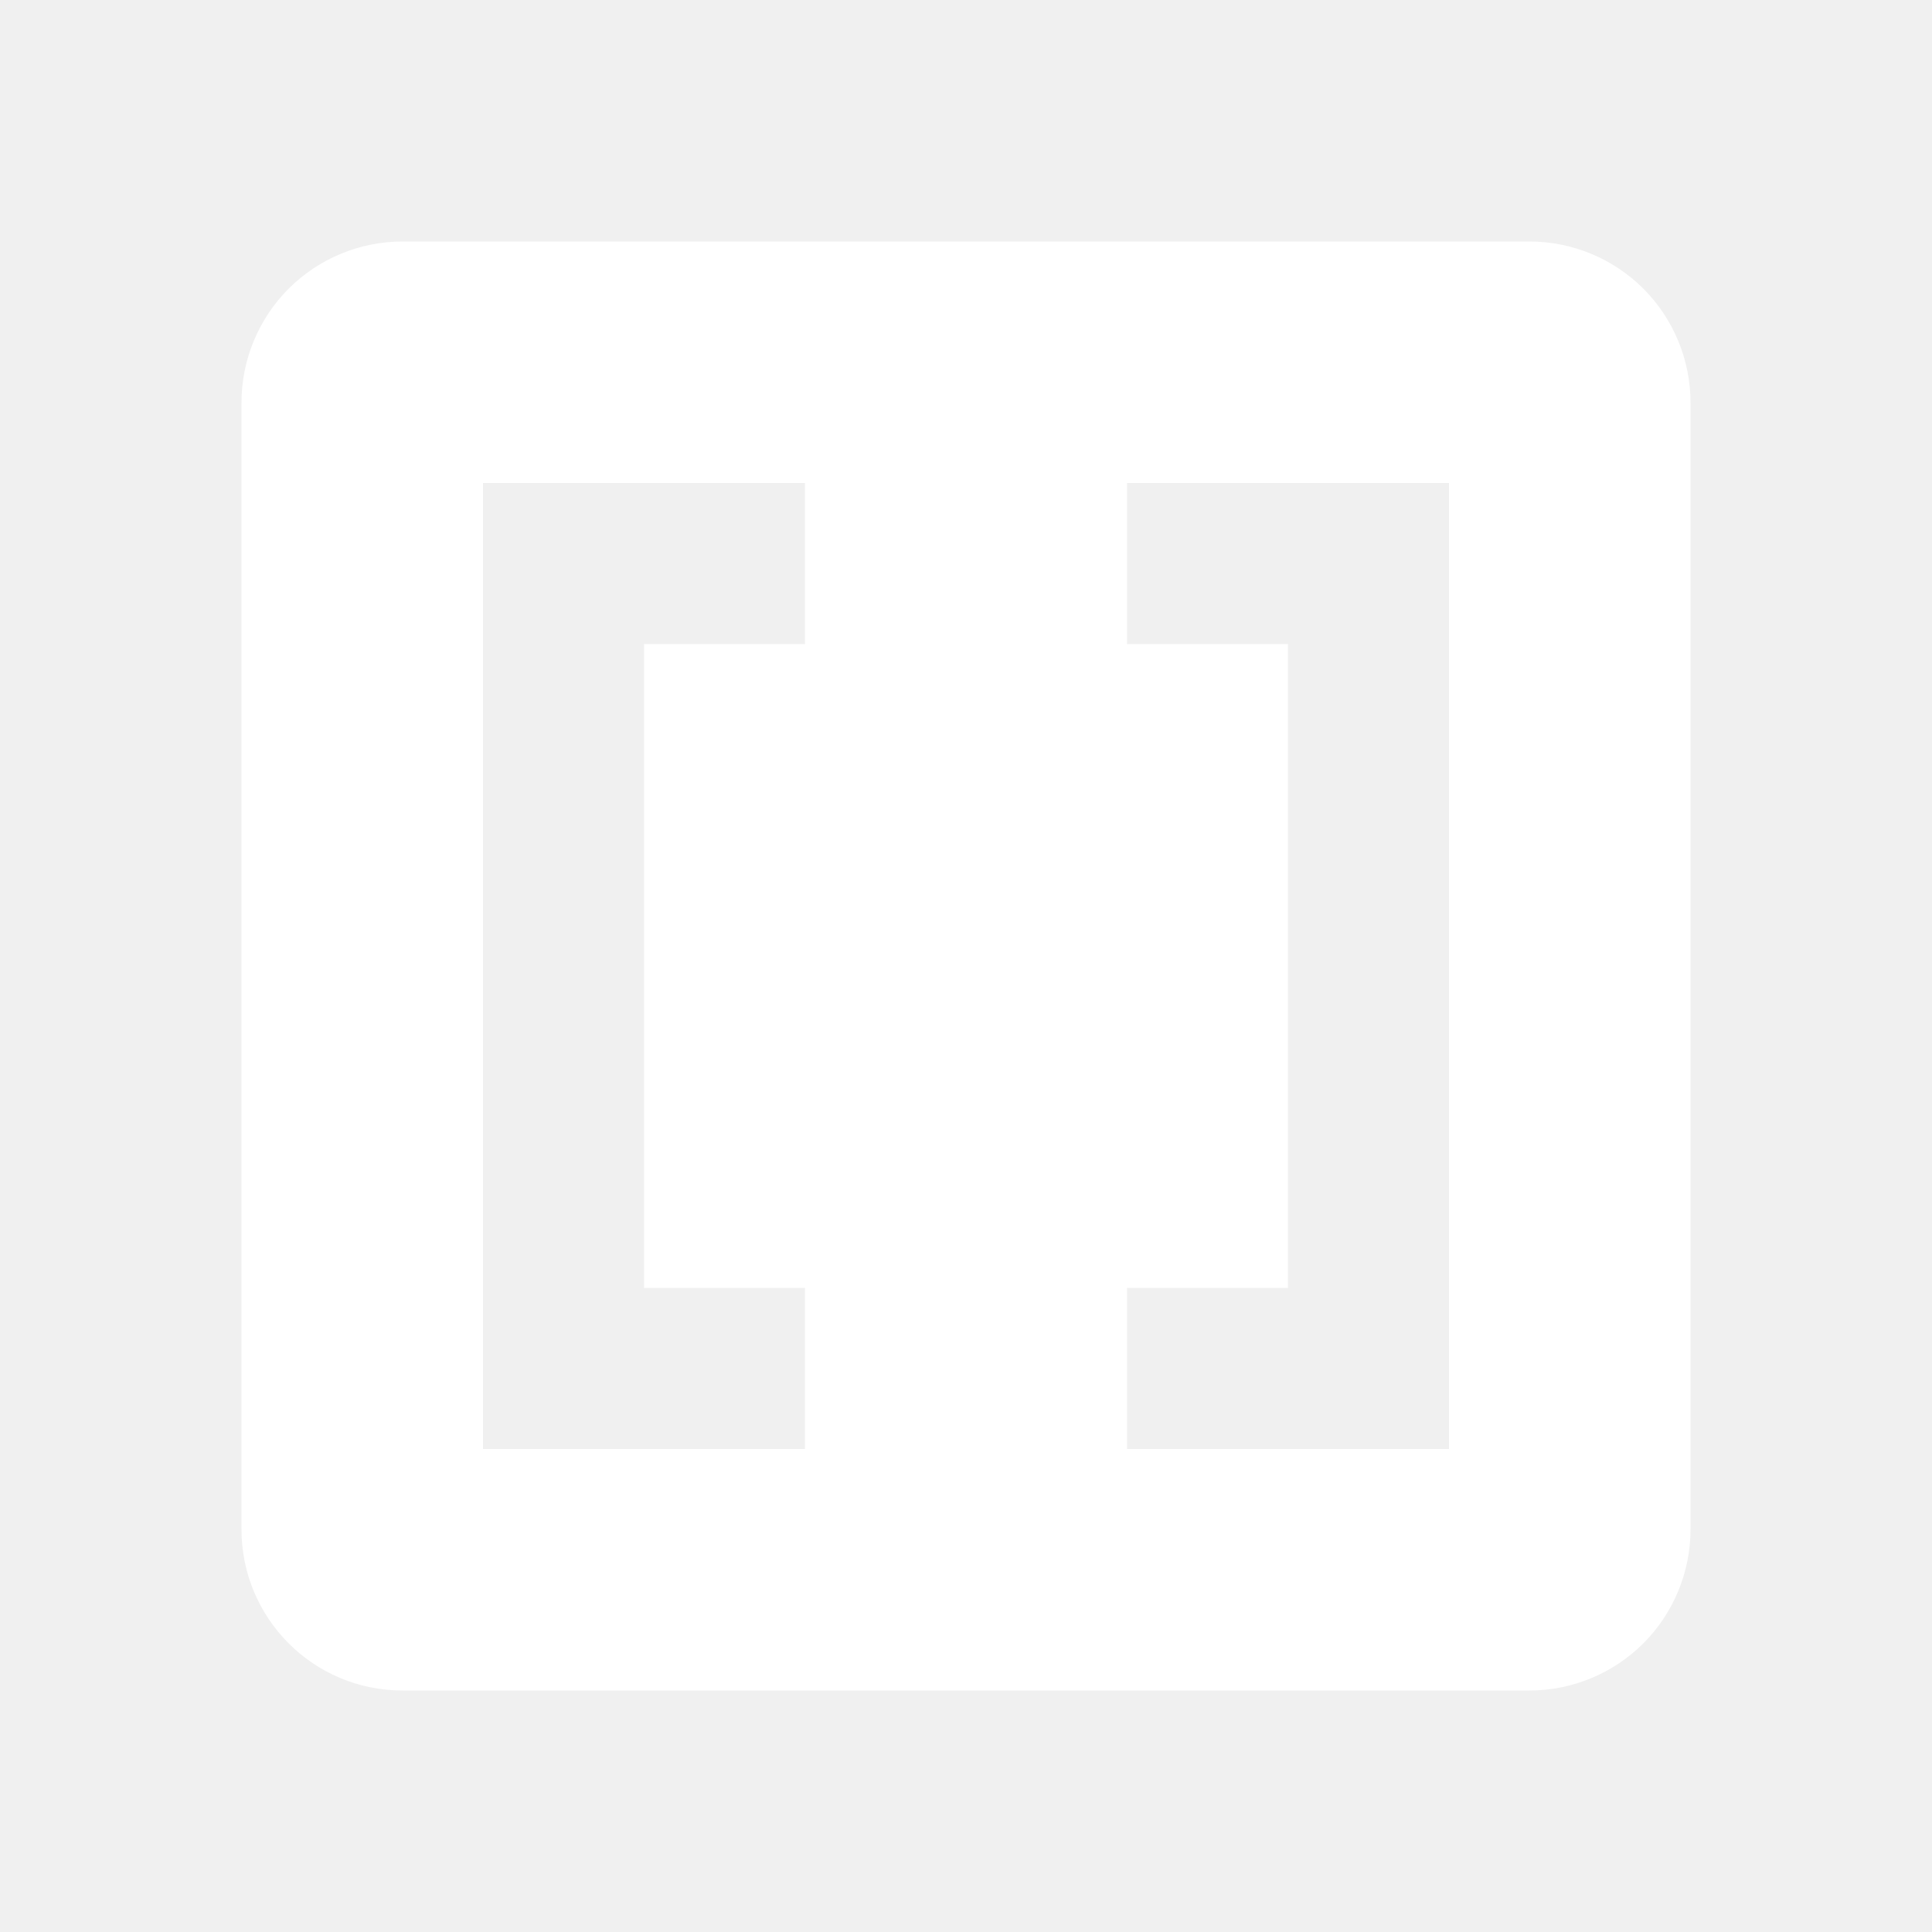
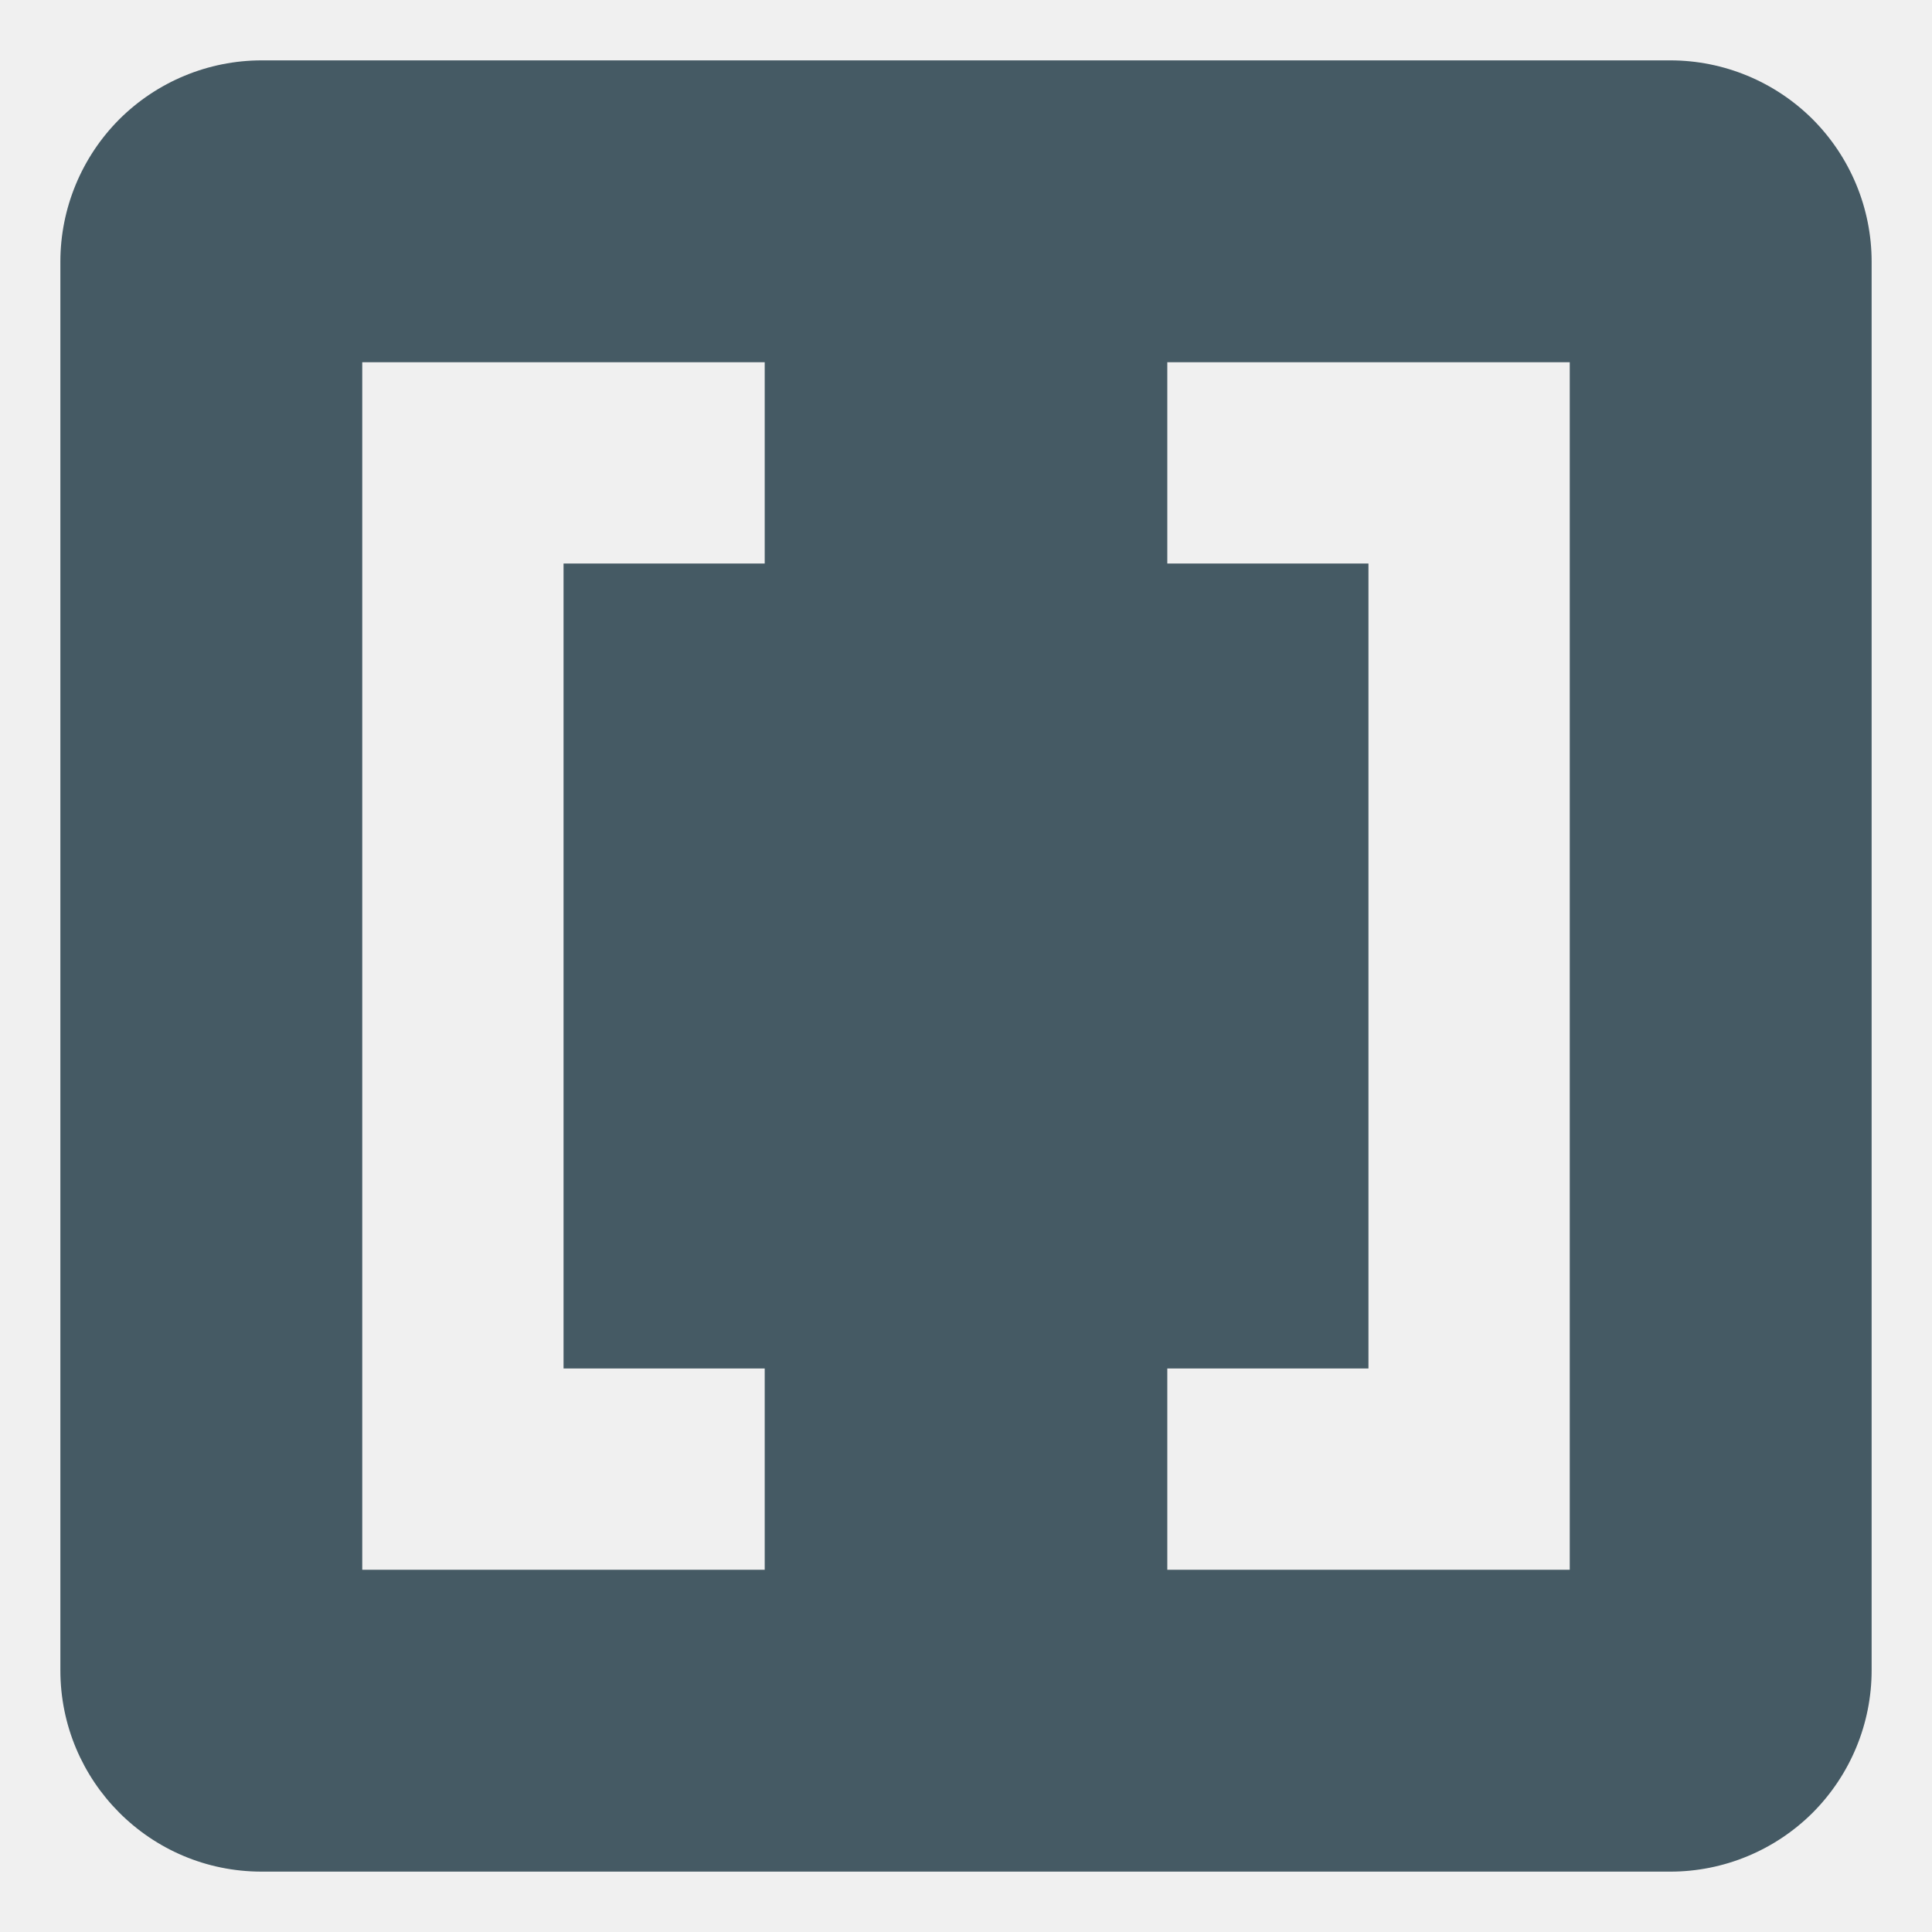
- <svg xmlns="http://www.w3.org/2000/svg" width="20" height="20" viewBox="0 0 20 20" fill="none">
-   <path d="M2.5 4.167C2.5 3.725 2.676 3.301 2.988 2.988C3.301 2.676 3.725 2.5 4.167 2.5H15.833C16.275 2.5 16.699 2.676 17.012 2.988C17.324 3.301 17.5 3.725 17.5 4.167V15.833C17.5 16.275 17.324 16.699 17.012 17.012C16.699 17.324 16.275 17.5 15.833 17.5H4.167C3.242 17.5 2.5 16.75 2.5 15.833V4.167ZM5 5V15H8.333V13.333H6.667V6.667H8.333V5H5ZM13.333 13.333H11.667V15H15V5H11.667V6.667H13.333V13.333Z" fill="white" />
+ <svg xmlns="http://www.w3.org/2000/svg" width="16" height="16" viewBox="0 0 16 16" fill="none">
+   <path d="M0.5 2.167C0.5 1.725 0.676 1.301 0.988 0.988C1.301 0.676 1.725 0.5 2.167 0.5H13.833C14.275 0.5 14.699 0.676 15.012 0.988C15.324 1.301 15.5 1.725 15.5 2.167V13.833C15.5 14.275 15.324 14.699 15.012 15.012C14.699 15.324 14.275 15.5 13.833 15.5H2.167C1.242 15.5 0.5 14.75 0.5 13.833V2.167ZM3 3V13H6.333V11.333H4.667V4.667H6.333V3H3ZM11.333 11.333H9.667V13H13V3H9.667V4.667H11.333V11.333Z" fill="#455A64" />
</svg>
